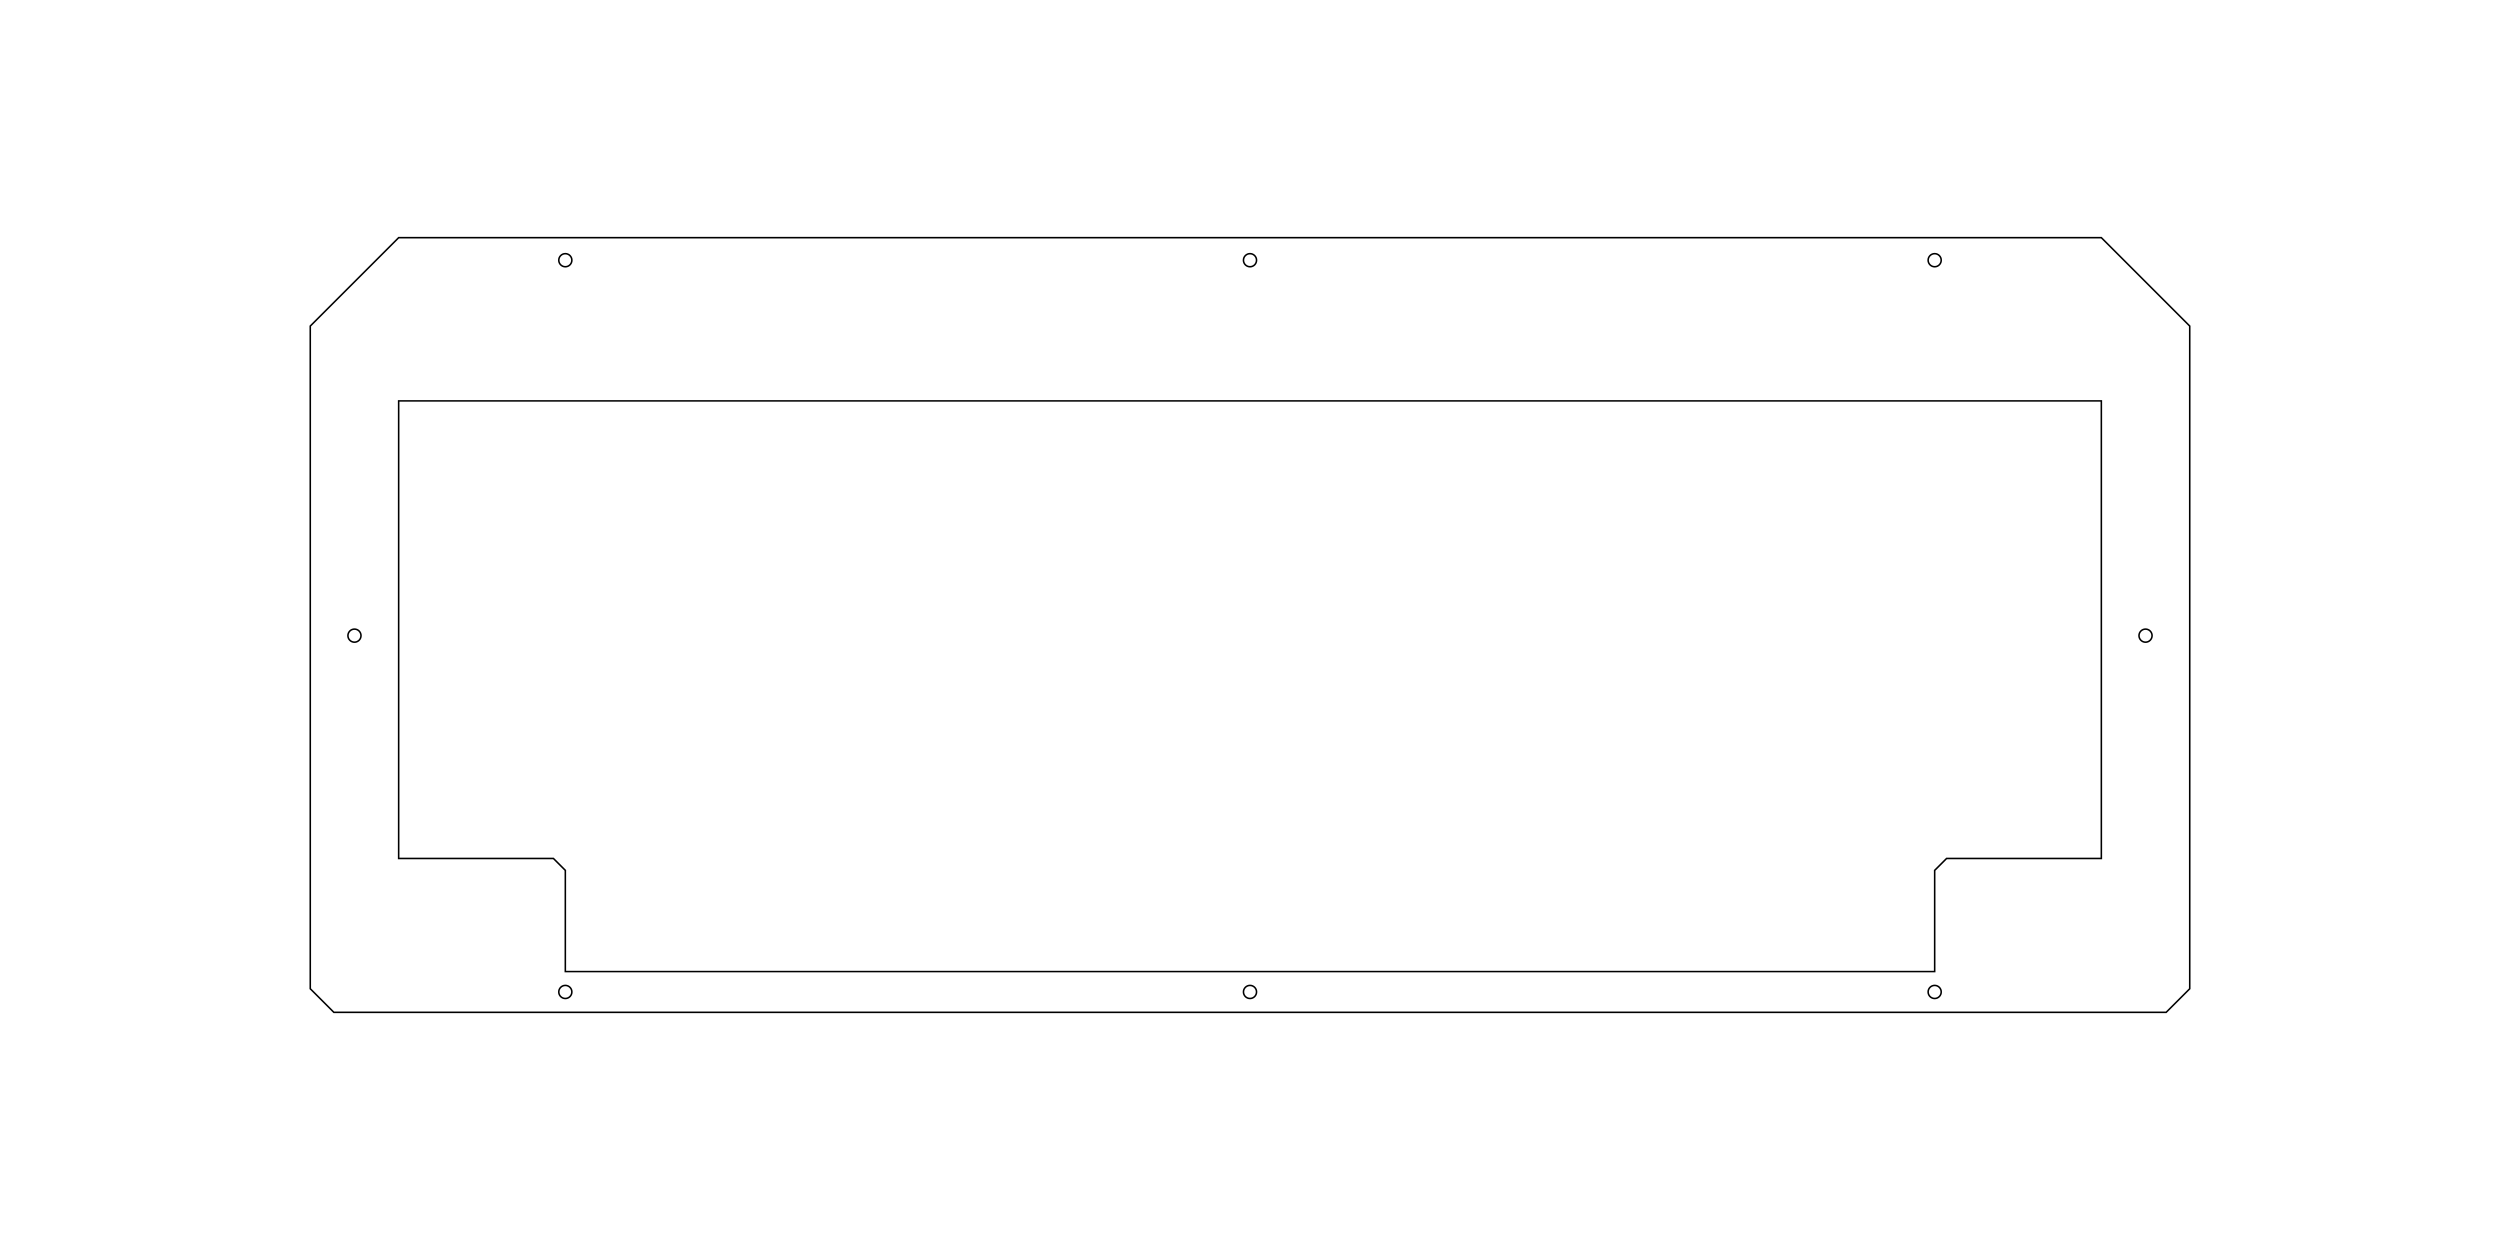
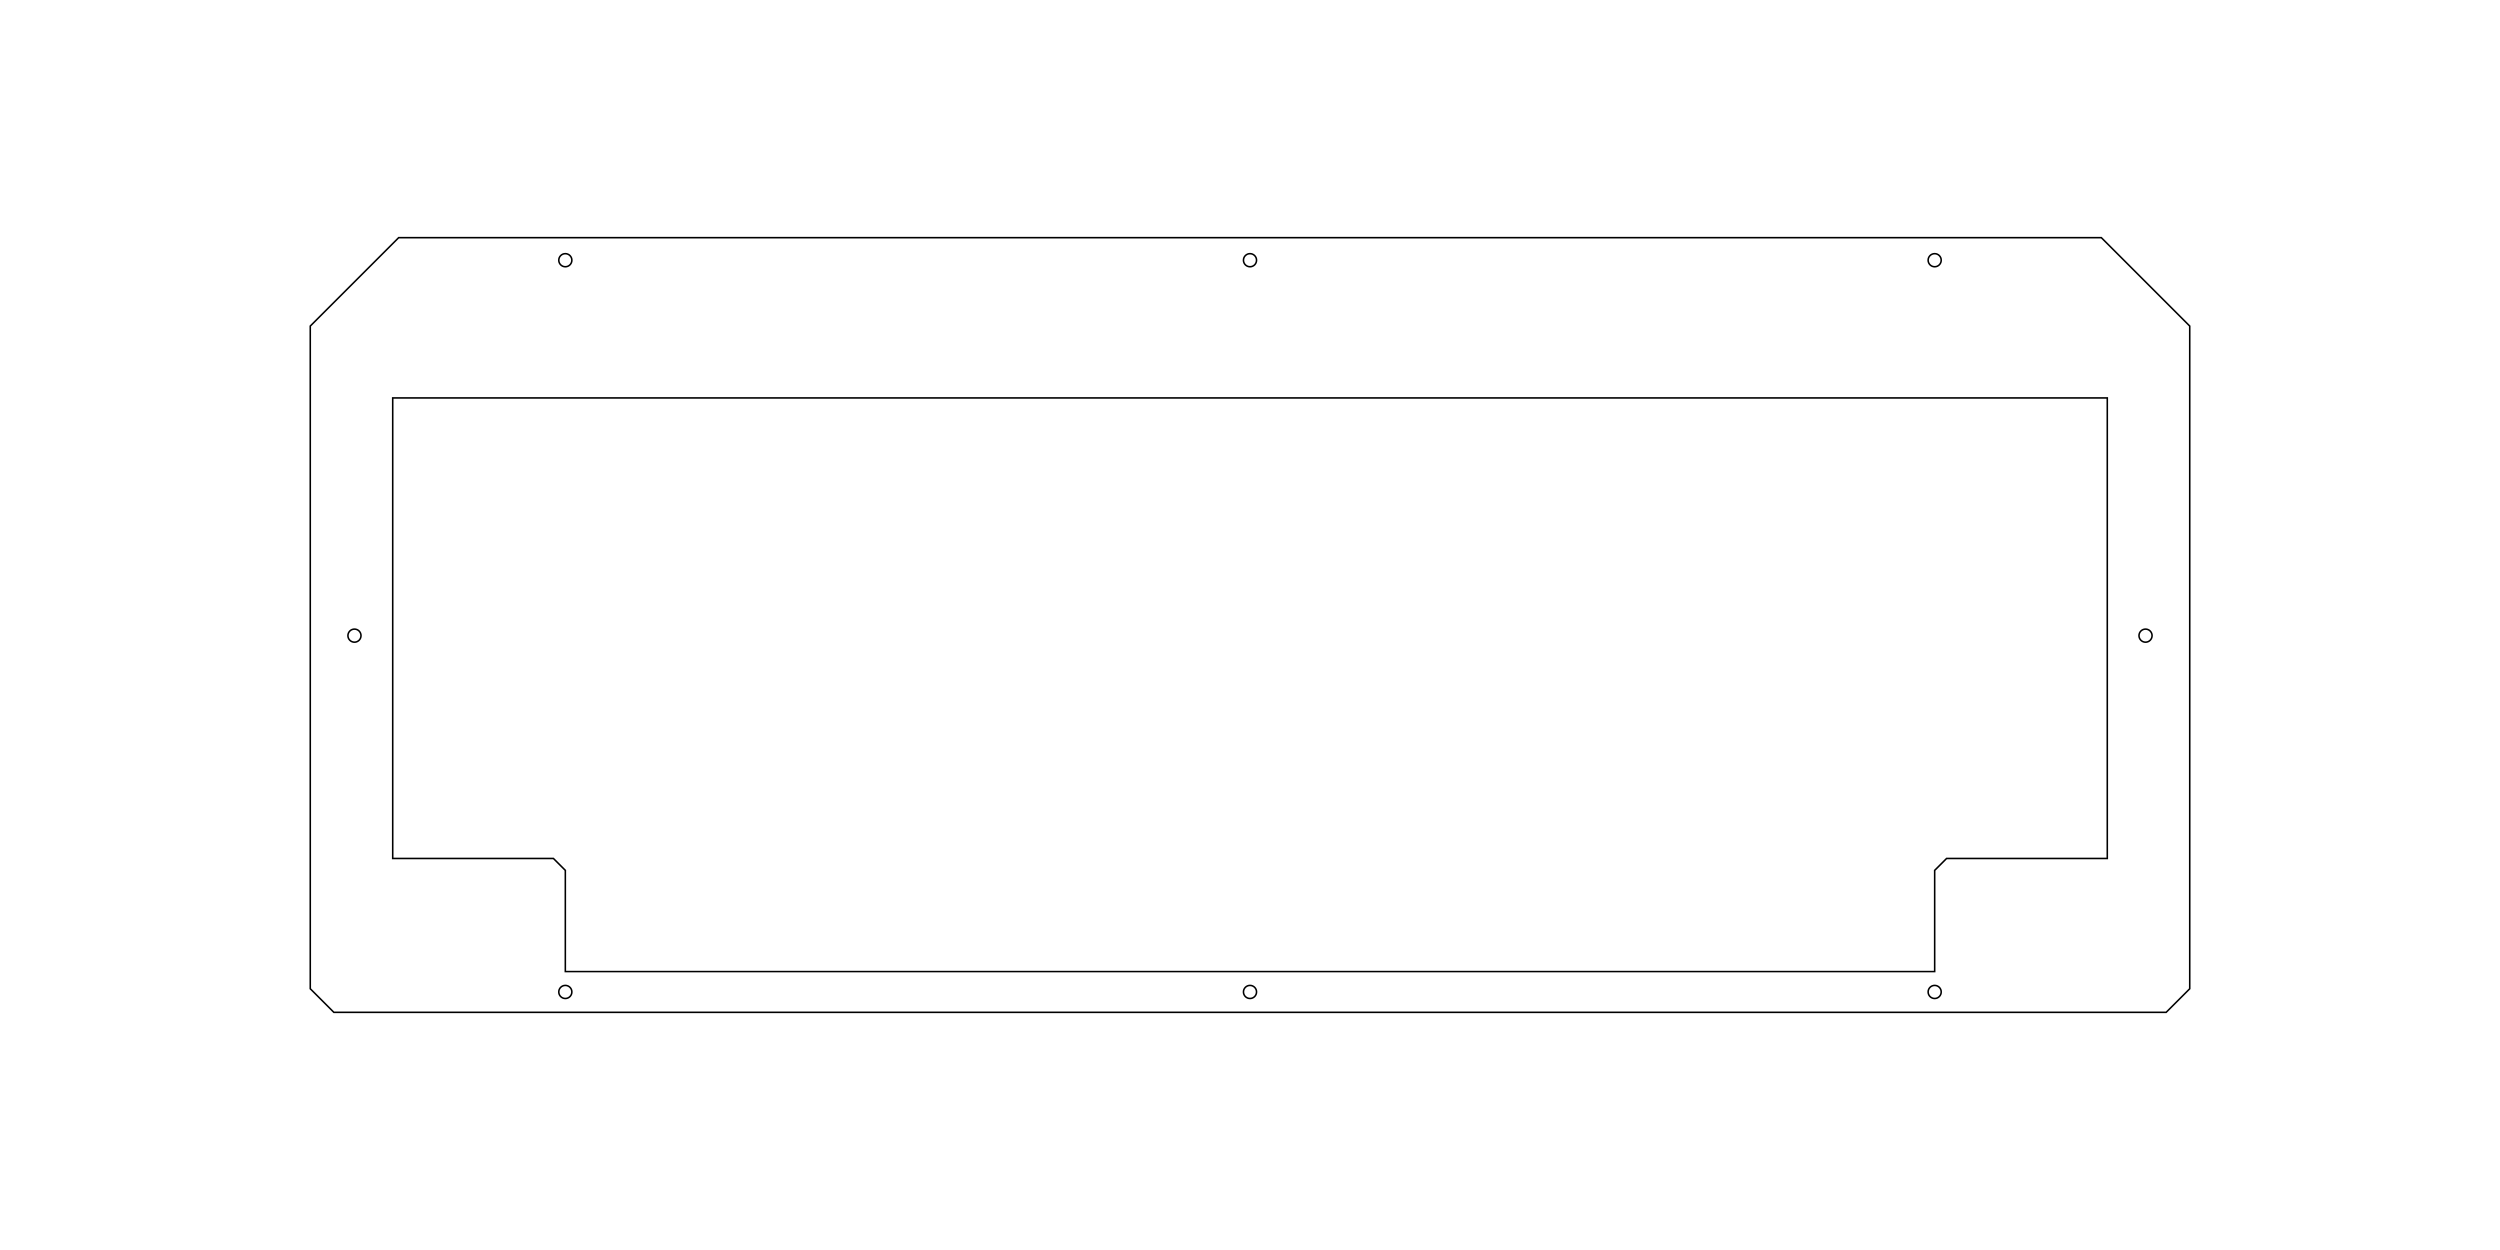
<svg xmlns="http://www.w3.org/2000/svg" width="420mm" height="210mm" viewBox="0 0 420 210" version="1.1" id="svg14476">
  <defs id="defs14470">
    <marker style="overflow:visible" refY="0" refX="0" orient="auto" id="DistanceX">
      <path id="path15023" style="stroke:#000000;stroke-width:0.5" d="M 3,-3 -3,3 M 0,-5 V 5" />
    </marker>
    <pattern y="0" x="0" width="8" patternUnits="userSpaceOnUse" id="Hatch" height="8">
      <path id="path15026" stroke-width="0.25" stroke="#000000" linecap="square" d="M8 4 l-4,4" />
      <path id="path15028" stroke-width="0.25" stroke="#000000" linecap="square" d="M6 2 l-4,4" />
      <path id="path15030" stroke-width="0.25" stroke="#000000" linecap="square" d="M4 0 l-4,4" />
    </pattern>
    <symbol id="*MODEL_SPACE" />
    <symbol id="*PAPER_SPACE" />
    <marker style="overflow:visible" refY="0.0" refX="0.0" orient="auto" id="DistanceX-1">
      <path id="path79" style="stroke:#000000; stroke-width:0.5" d="M 3,-3 L -3,3 M 0,-5 L  0,5" />
    </marker>
    <pattern y="0" x="0" width="8" patternUnits="userSpaceOnUse" id="Hatch-1" height="8">
      <path id="path82" stroke-width="0.25" stroke="#000000" linecap="square" d="M8 4 l-4,4" />
      <path id="path84" stroke-width="0.25" stroke="#000000" linecap="square" d="M6 2 l-4,4" />
      <path id="path86" stroke-width="0.25" stroke="#000000" linecap="square" d="M4 0 l-4,4" />
    </pattern>
    <symbol id="*MODEL_SPACE-2" />
    <symbol id="*PAPER_SPACE-9" />
    <marker style="overflow:visible" refY="0.0" refX="0.0" orient="auto" id="DistanceX-2">
      <path id="path145" style="stroke:#000000; stroke-width:0.5" d="M 3,-3 L -3,3 M 0,-5 L  0,5" />
    </marker>
    <pattern y="0" x="0" width="8" patternUnits="userSpaceOnUse" id="Hatch-15" height="8">
      <path id="path148" stroke-width="0.25" stroke="#000000" linecap="square" d="M8 4 l-4,4" />
      <path id="path150" stroke-width="0.25" stroke="#000000" linecap="square" d="M6 2 l-4,4" />
      <path id="path152" stroke-width="0.25" stroke="#000000" linecap="square" d="M4 0 l-4,4" />
    </pattern>
    <symbol id="*MODEL_SPACE-4" />
    <symbol id="*PAPER_SPACE-4" />
+     <marker style="overflow:visible" refY="0.0" refX="0.0" orient="auto" id="DistanceX-4">
+       <path id="path1777" style="stroke:#000000; stroke-width:0.5" d="M 3,-3 L -3,3 M 0,-5 L  0,5" />
+     </marker>
+     <pattern y="0" x="0" width="8" patternUnits="userSpaceOnUse" id="Hatch-3" height="8">
+       <path id="path1780" stroke-width="0.25" stroke="#000000" linecap="square" d="M8 4 l-4,4" />
+       <path id="path1782" stroke-width="0.25" stroke="#000000" linecap="square" d="M6 2 l-4,4" />
+       <path id="path1784" stroke-width="0.25" stroke="#000000" linecap="square" d="M4 0 l-4,4" />
+     </pattern>
+     <symbol id="*MODEL_SPACE-29" />
+     <symbol id="*PAPER_SPACE-6" />
  </defs>
  <g id="layer1" transform="translate(0,-87)">
-     <g id="g179" transform="matrix(0.2645833,0,0,0.2645833,22.675,-218.3775)">
-       <path id="path159" style="fill:none;stroke:#000000" d="m 143.528,1557.789 a 4.157,4.157 0 1 0 -8.315,0 4.157,4.157 0 1 0 8.315,0 z" />
-       <path id="path161" style="fill:none;stroke:#000000" d="m 1280.787,1557.789 a 4.157,4.157 0 1 0 -8.315,0 4.157,4.157 0 1 0 8.315,0 z" />
-       <path id="path163" style="fill:none;stroke:#000000" d="m 277.417,1319.405 a 4.157,4.157 0 1 0 -8.315,0 4.157,4.157 0 1 0 8.315,0 z" />
-       <path id="path165" style="fill:none;stroke:#000000" d="m 1146.898,1784.032 a 4.157,4.157 0 1 0 -8.315,0 4.157,4.157 0 1 0 8.315,0 z" />
-       <path id="path167" style="fill:none;stroke:#000000" d="m 277.417,1784.032 a 4.157,4.157 0 1 0 -8.315,0 4.157,4.157 0 1 0 8.315,0 z" />
-       <path id="path169" style="fill:none;stroke:#000000" d="m 1146.898,1319.405 a 4.157,4.157 0 1 0 -8.315,0 4.157,4.157 0 1 0 8.315,0 z" />
-       <path id="path171" style="fill:none;stroke:#000000" d="m 712.157,1319.405 a 4.157,4.157 0 1 0 -8.315,0 4.157,4.157 0 1 0 8.315,0 z" />
-       <path id="path173" style="fill:none;stroke:#000000" d="m 712.157,1784.032 a 4.157,4.157 0 1 0 -8.315,0 4.157,4.157 0 1 0 8.315,0 z" />
-       <path id="path175" style="fill:none;stroke:#000000" d="m 1248.567,1305.09 56.126,56.126 v 420.787 l -14.974,14.974 H 126.281 l -14.974,-14.974 v -420.787 l 56.126,-56.126 z" />
-       <path id="path177" style="fill:none;stroke:#000000" d="m 167.433,1699.276 h 98.268 l 7.559,7.559 v 64.252 h 869.48 v -64.252 l 7.559,-7.559 h 98.268 V 1408.743 H 167.433 Z" />
+     <g id="g1811" transform="matrix(0.2645833,0,0,0.2645833,22.675,-218.3775)">
+       <path id="path1791" style="fill:none;stroke:#000000" d="m 143.528,1557.789 a 4.157,4.157 0 1 0 -8.315,0 4.157,4.157 0 1 0 8.315,0 z" />
+       <path id="path1793" style="fill:none;stroke:#000000" d="m 1280.787,1557.789 a 4.157,4.157 0 1 0 -8.315,0 4.157,4.157 0 1 0 8.315,0 z" />
+       <path id="path1795" style="fill:none;stroke:#000000" d="m 277.417,1319.405 a 4.157,4.157 0 1 0 -8.315,0 4.157,4.157 0 1 0 8.315,0 z" />
+       <path id="path1797" style="fill:none;stroke:#000000" d="m 1146.898,1784.032 a 4.157,4.157 0 1 0 -8.315,0 4.157,4.157 0 1 0 8.315,0 z" />
+       <path id="path1799" style="fill:none;stroke:#000000" d="m 277.417,1784.032 a 4.157,4.157 0 1 0 -8.315,0 4.157,4.157 0 1 0 8.315,0 z" />
+       <path id="path1801" style="fill:none;stroke:#000000" d="m 1146.898,1319.405 a 4.157,4.157 0 1 0 -8.315,0 4.157,4.157 0 1 0 8.315,0 z" />
+       <path id="path1803" style="fill:none;stroke:#000000" d="m 712.157,1319.405 a 4.157,4.157 0 1 0 -8.315,0 4.157,4.157 0 1 0 8.315,0 z" />
+       <path id="path1805" style="fill:none;stroke:#000000" d="m 712.157,1784.032 a 4.157,4.157 0 1 0 -8.315,0 4.157,4.157 0 1 0 8.315,0 z" />
+       <path id="path1807" style="fill:none;stroke:#000000" d="m 1248.567,1305.09 56.126,56.126 v 420.787 l -14.974,14.974 H 126.281 l -14.974,-14.974 v -420.787 l 56.126,-56.126 z" />
+       <path id="path1809" style="fill:none;stroke:#000000" d="m 163.654,1699.276 h 102.047 l 7.559,7.559 v 64.252 h 869.48 v -64.252 l 7.559,-7.559 h 102.047 V 1406.853 H 163.654 Z" />
    </g>
  </g>
</svg>
